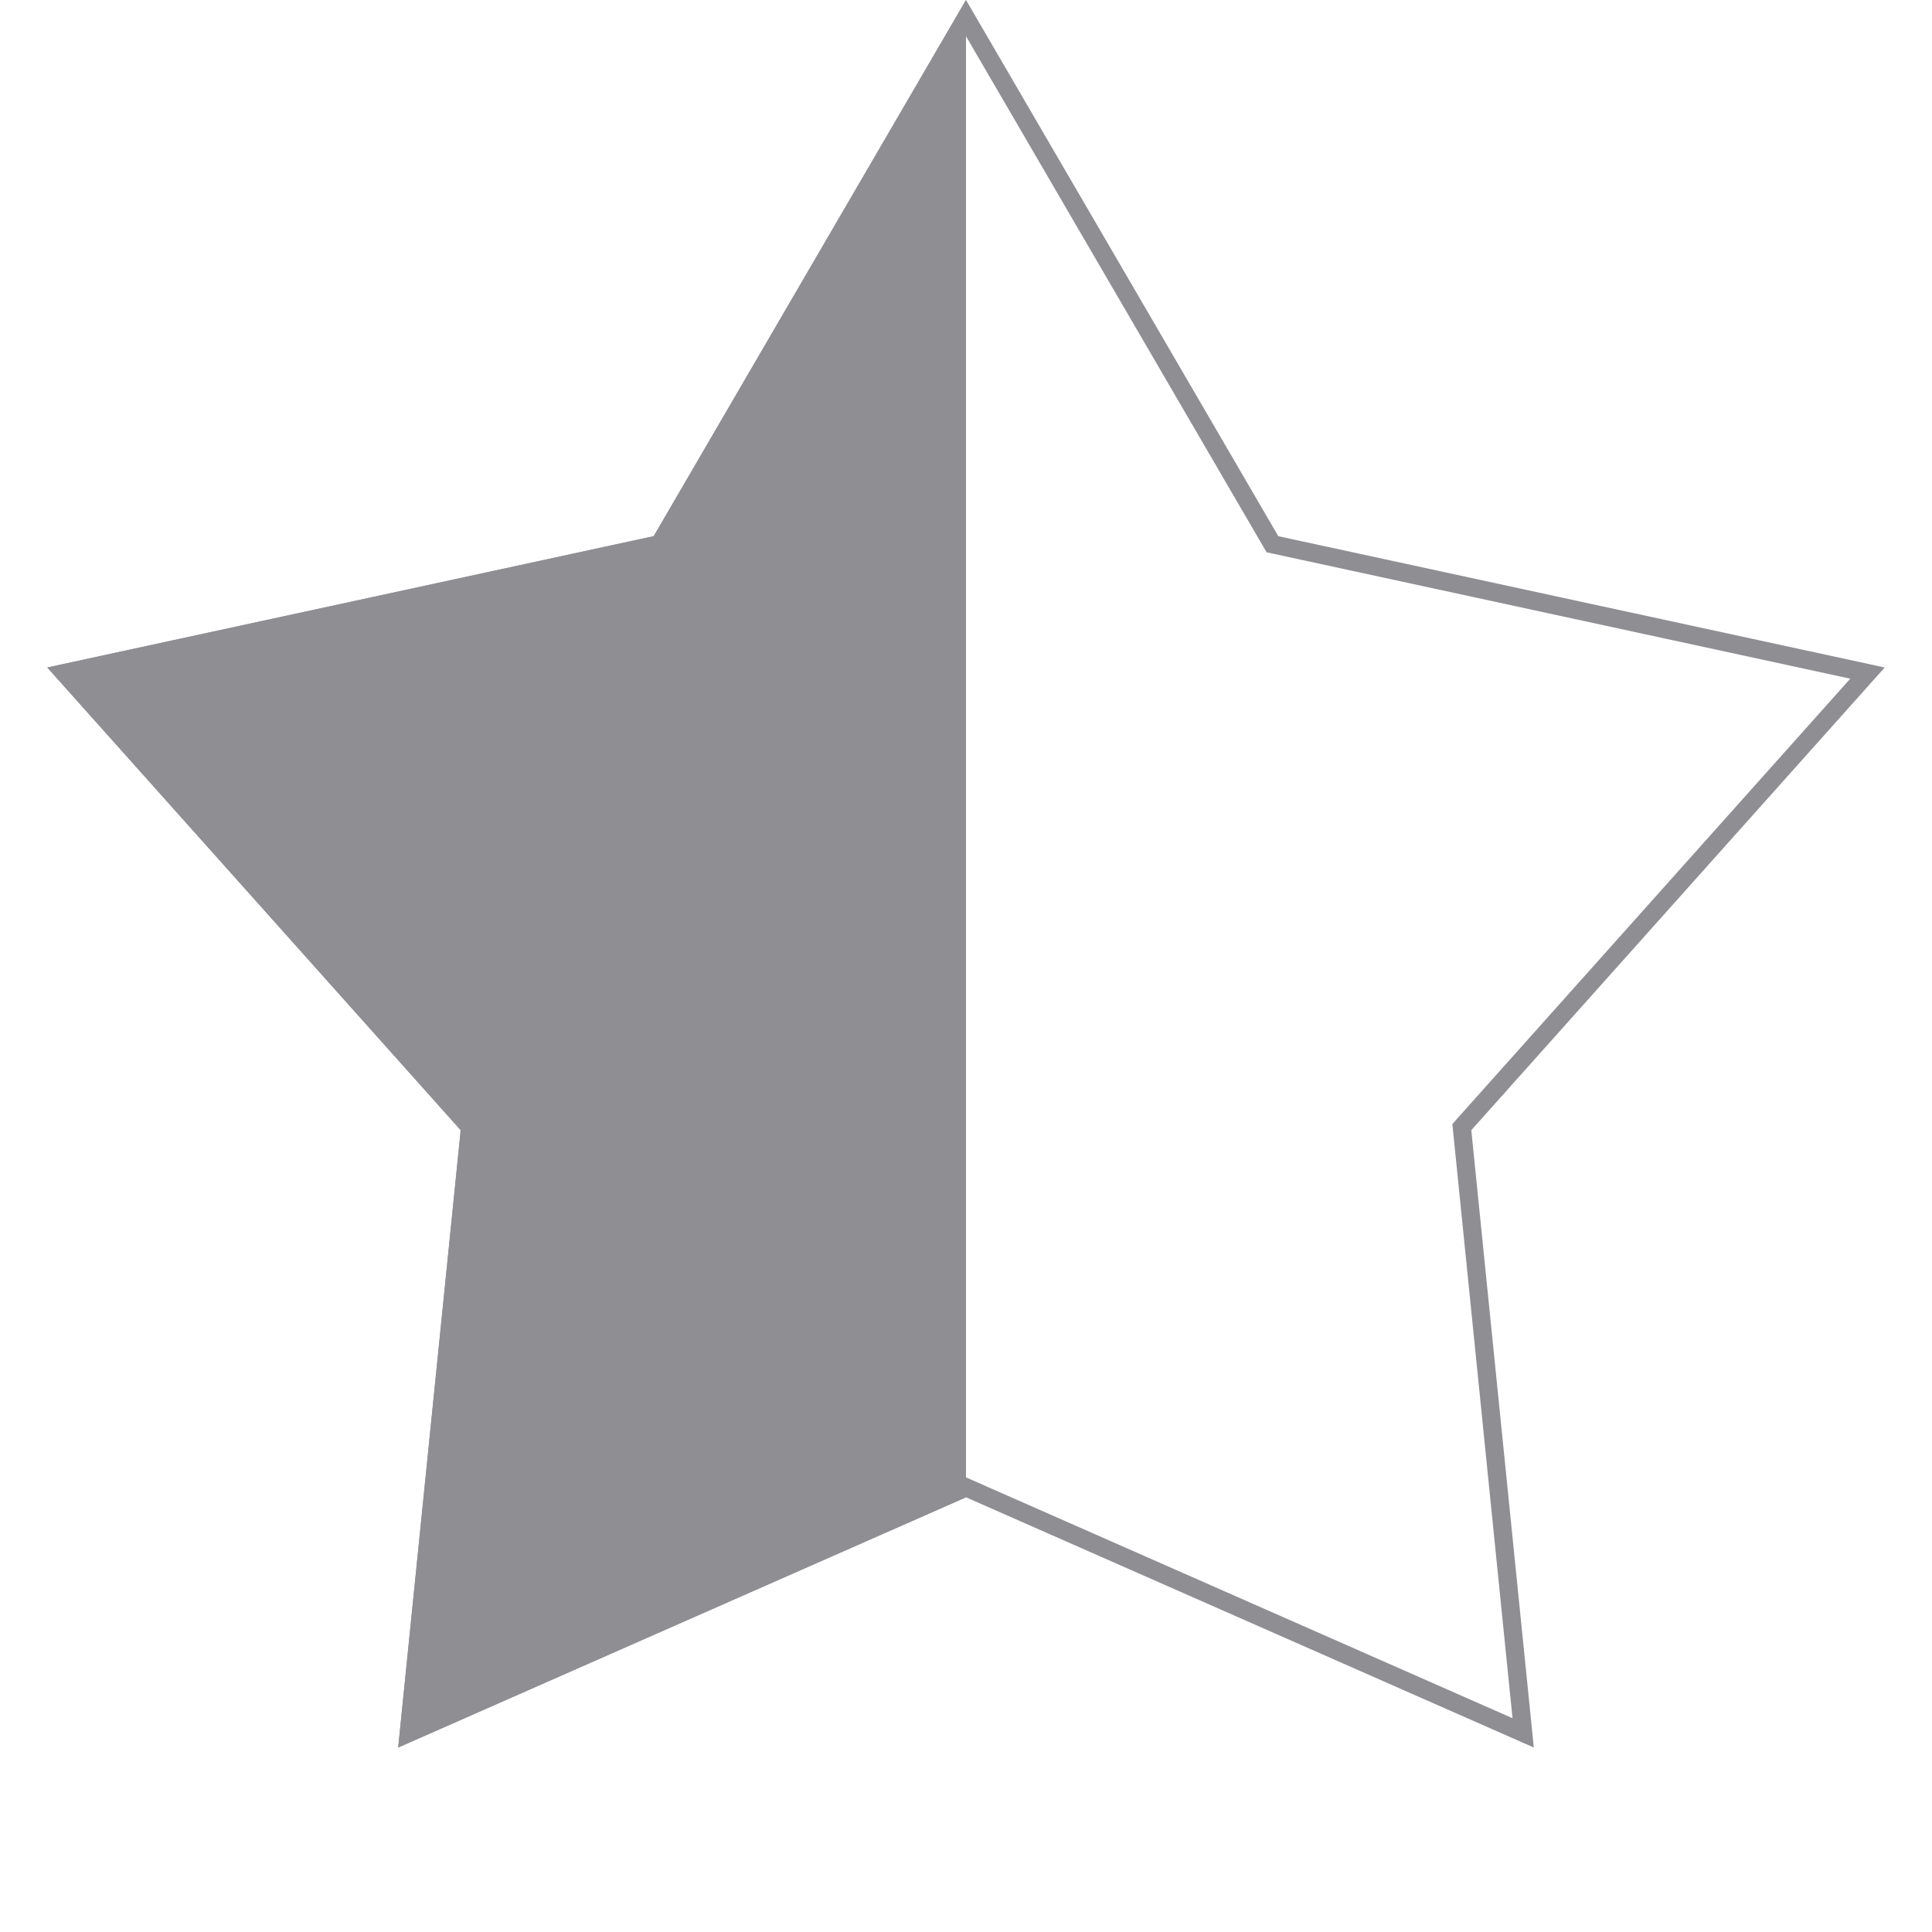
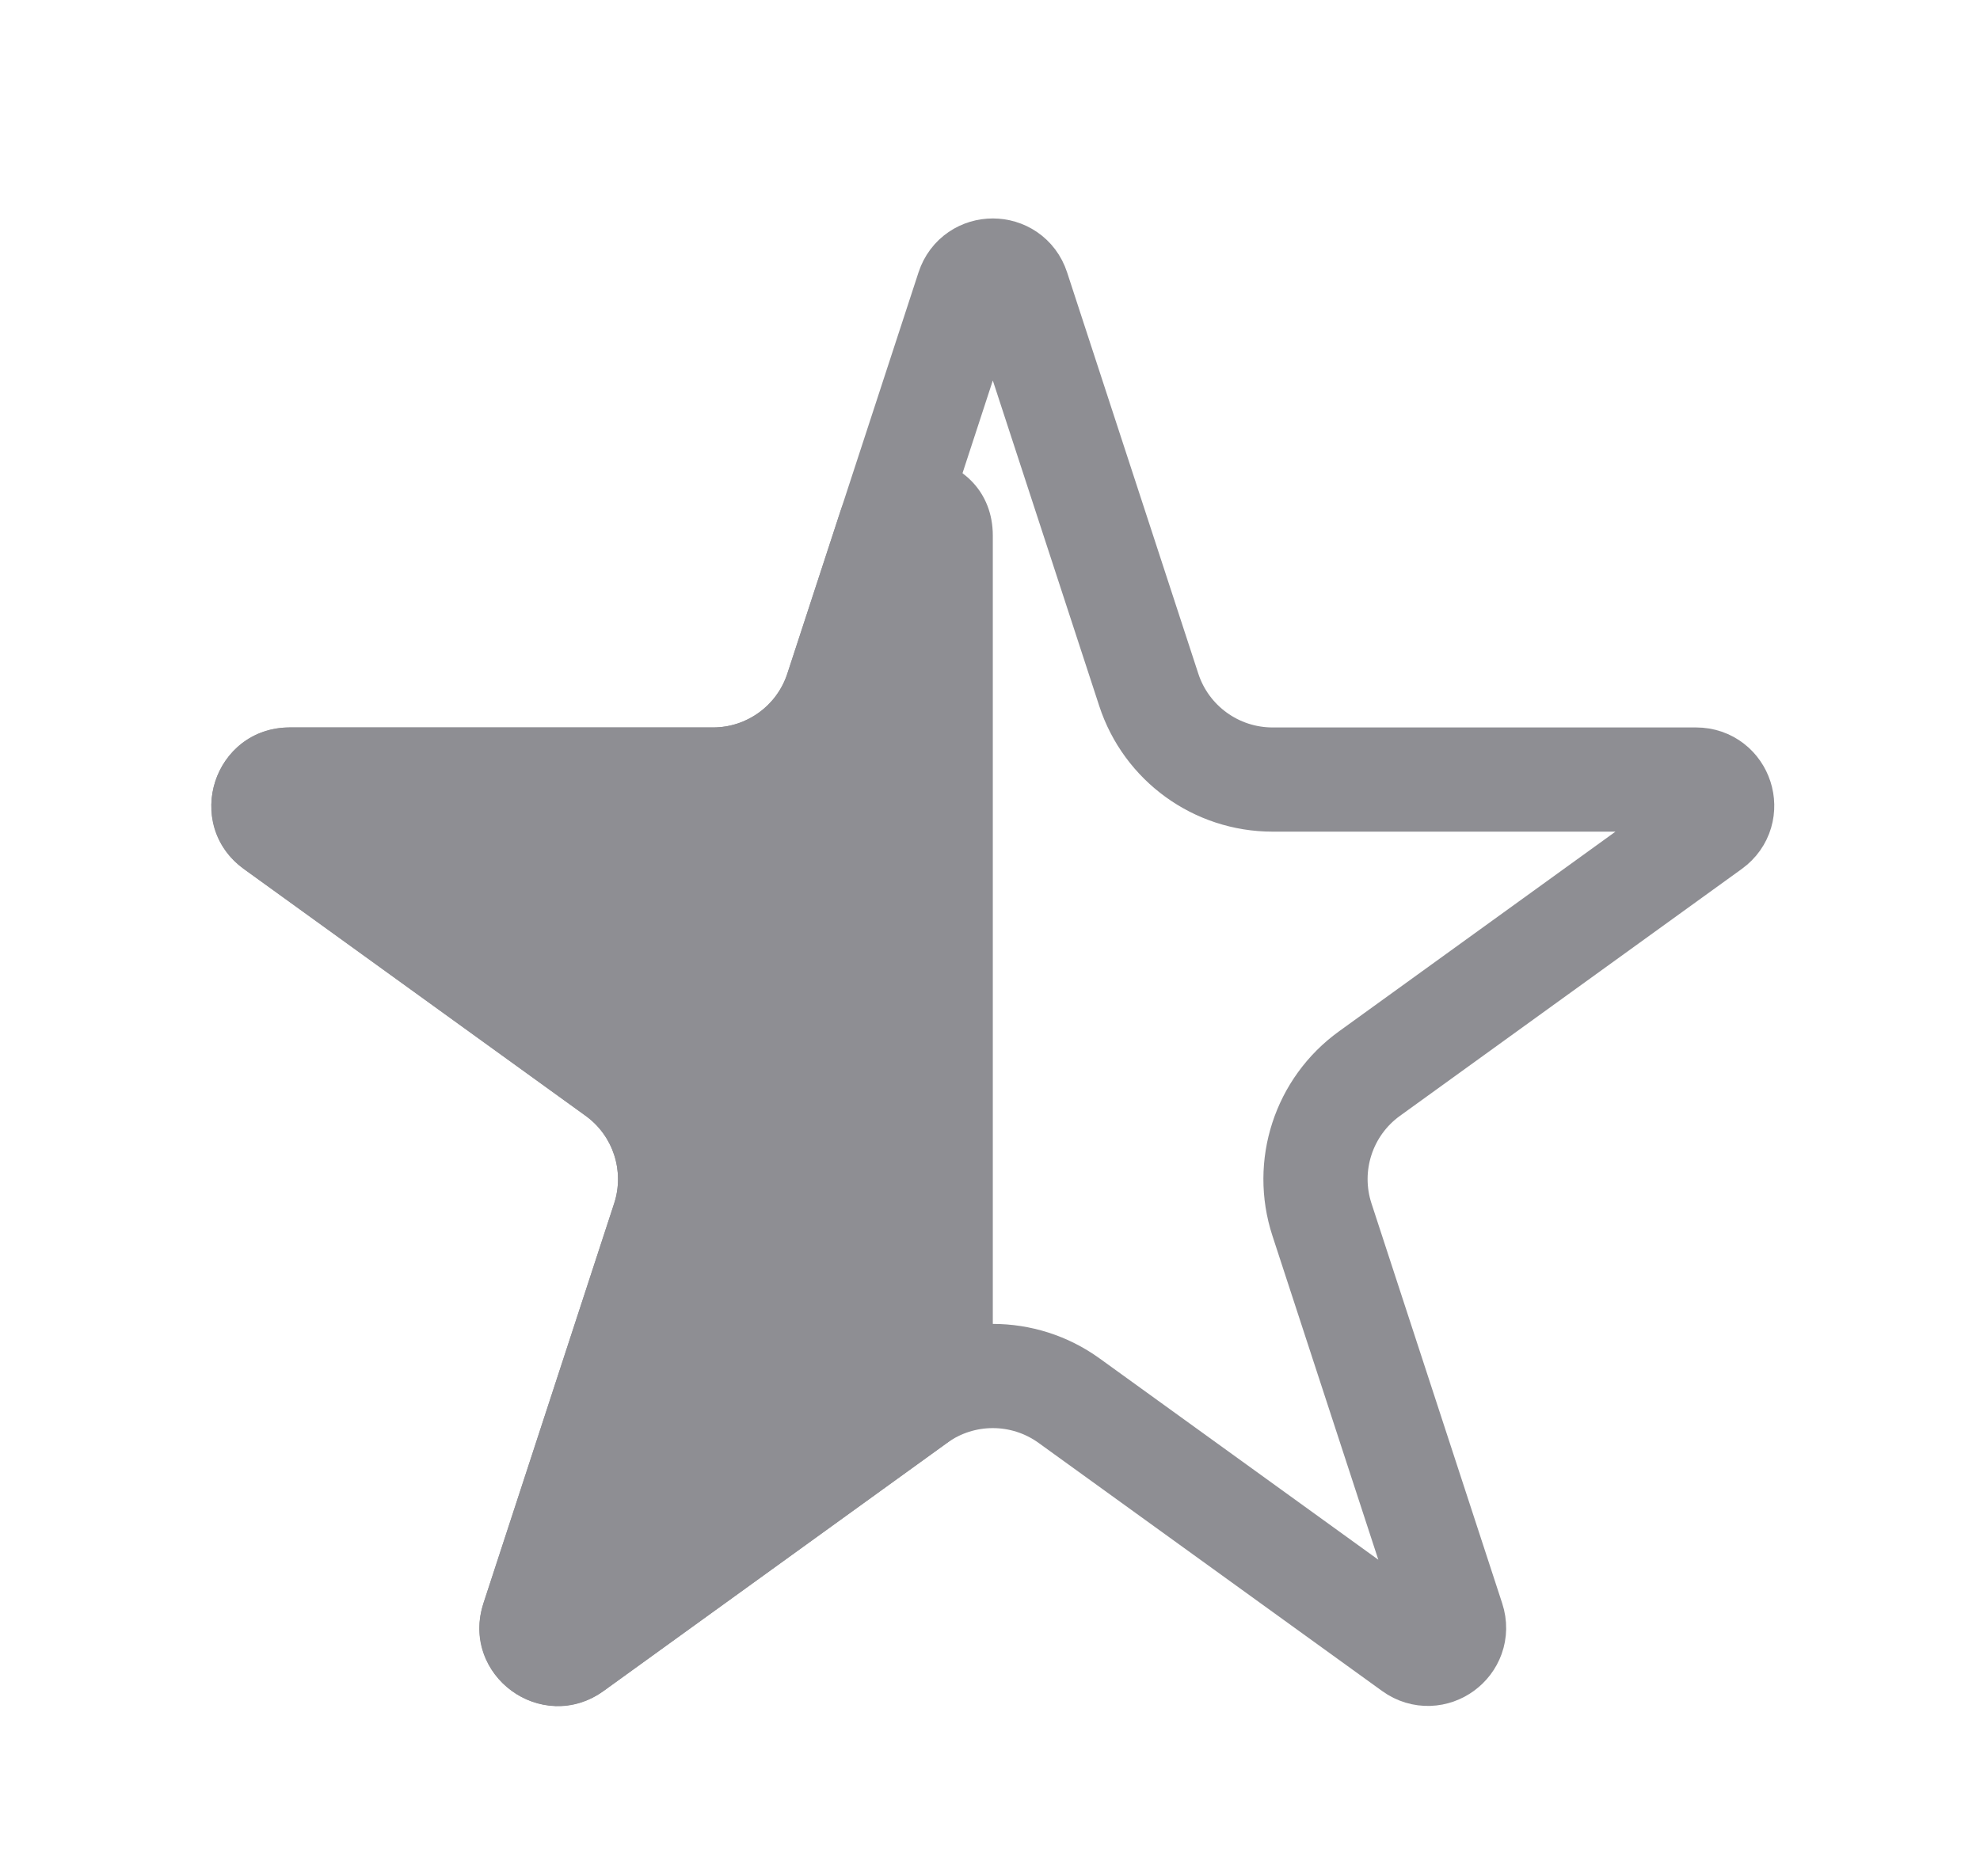
- <svg xmlns="http://www.w3.org/2000/svg" width="106" height="106" viewBox="0 0 106 106" fill="none">
-   <path d="M53 0.993L69.702 29.669L69.813 29.859L70.028 29.906L102.461 36.929L80.35 61.675L80.204 61.839L80.226 62.058L83.569 95.074L53.202 81.692L53 81.604L52.798 81.692L22.431 95.074L25.774 62.058L25.796 61.839L25.649 61.675L3.539 36.929L35.972 29.906L36.187 29.859L36.298 29.669L53 0.993Z" stroke="#8E8E93" />
-   <path d="M53 0L53 29.417V50.5V66.5L53 74.5V82.15L21.847 95.878L25.277 62.008L2.594 36.622L35.866 29.417L53 0Z" fill="#8E8E93" />
+ <svg xmlns="http://www.w3.org/2000/svg" width="38" height="36" viewBox="0 0 38 36" fill="none">
+   <path d="M19.529 5.538L22.047 13.24C22.383 14.268 23.342 14.963 24.423 14.963H32.551C33.036 14.963 33.237 15.584 32.843 15.868L26.283 20.607C25.402 21.243 25.033 22.376 25.371 23.41L27.88 31.087C28.03 31.547 27.505 31.931 27.112 31.648L20.518 26.885C19.644 26.254 18.464 26.254 17.59 26.885L10.996 31.648C10.604 31.931 10.078 31.547 10.228 31.087L12.737 23.41C13.075 22.376 12.706 21.243 11.825 20.607L5.265 15.868C4.872 15.584 5.073 14.963 5.558 14.963H13.685C14.767 14.963 15.726 14.268 16.061 13.24L18.579 5.538C18.729 5.078 19.379 5.078 19.529 5.538Z" stroke="#8E8E93" stroke-width="2" />
+   <path d="M16.128 9.816C16.659 8.194 19.054 8.576 19.054 10.282V14.713V18.67V26.294C19.054 26.776 18.823 27.229 18.432 27.511L11.582 32.459C10.404 33.309 8.826 32.157 9.278 30.776L11.787 23.099C11.989 22.479 11.768 21.799 11.239 21.417L4.679 16.679C3.5 15.827 4.102 13.963 5.558 13.963L13.685 13.963C14.334 13.963 14.909 13.546 15.111 12.929L16.128 9.816Z" fill="#8E8E93" />
</svg>
